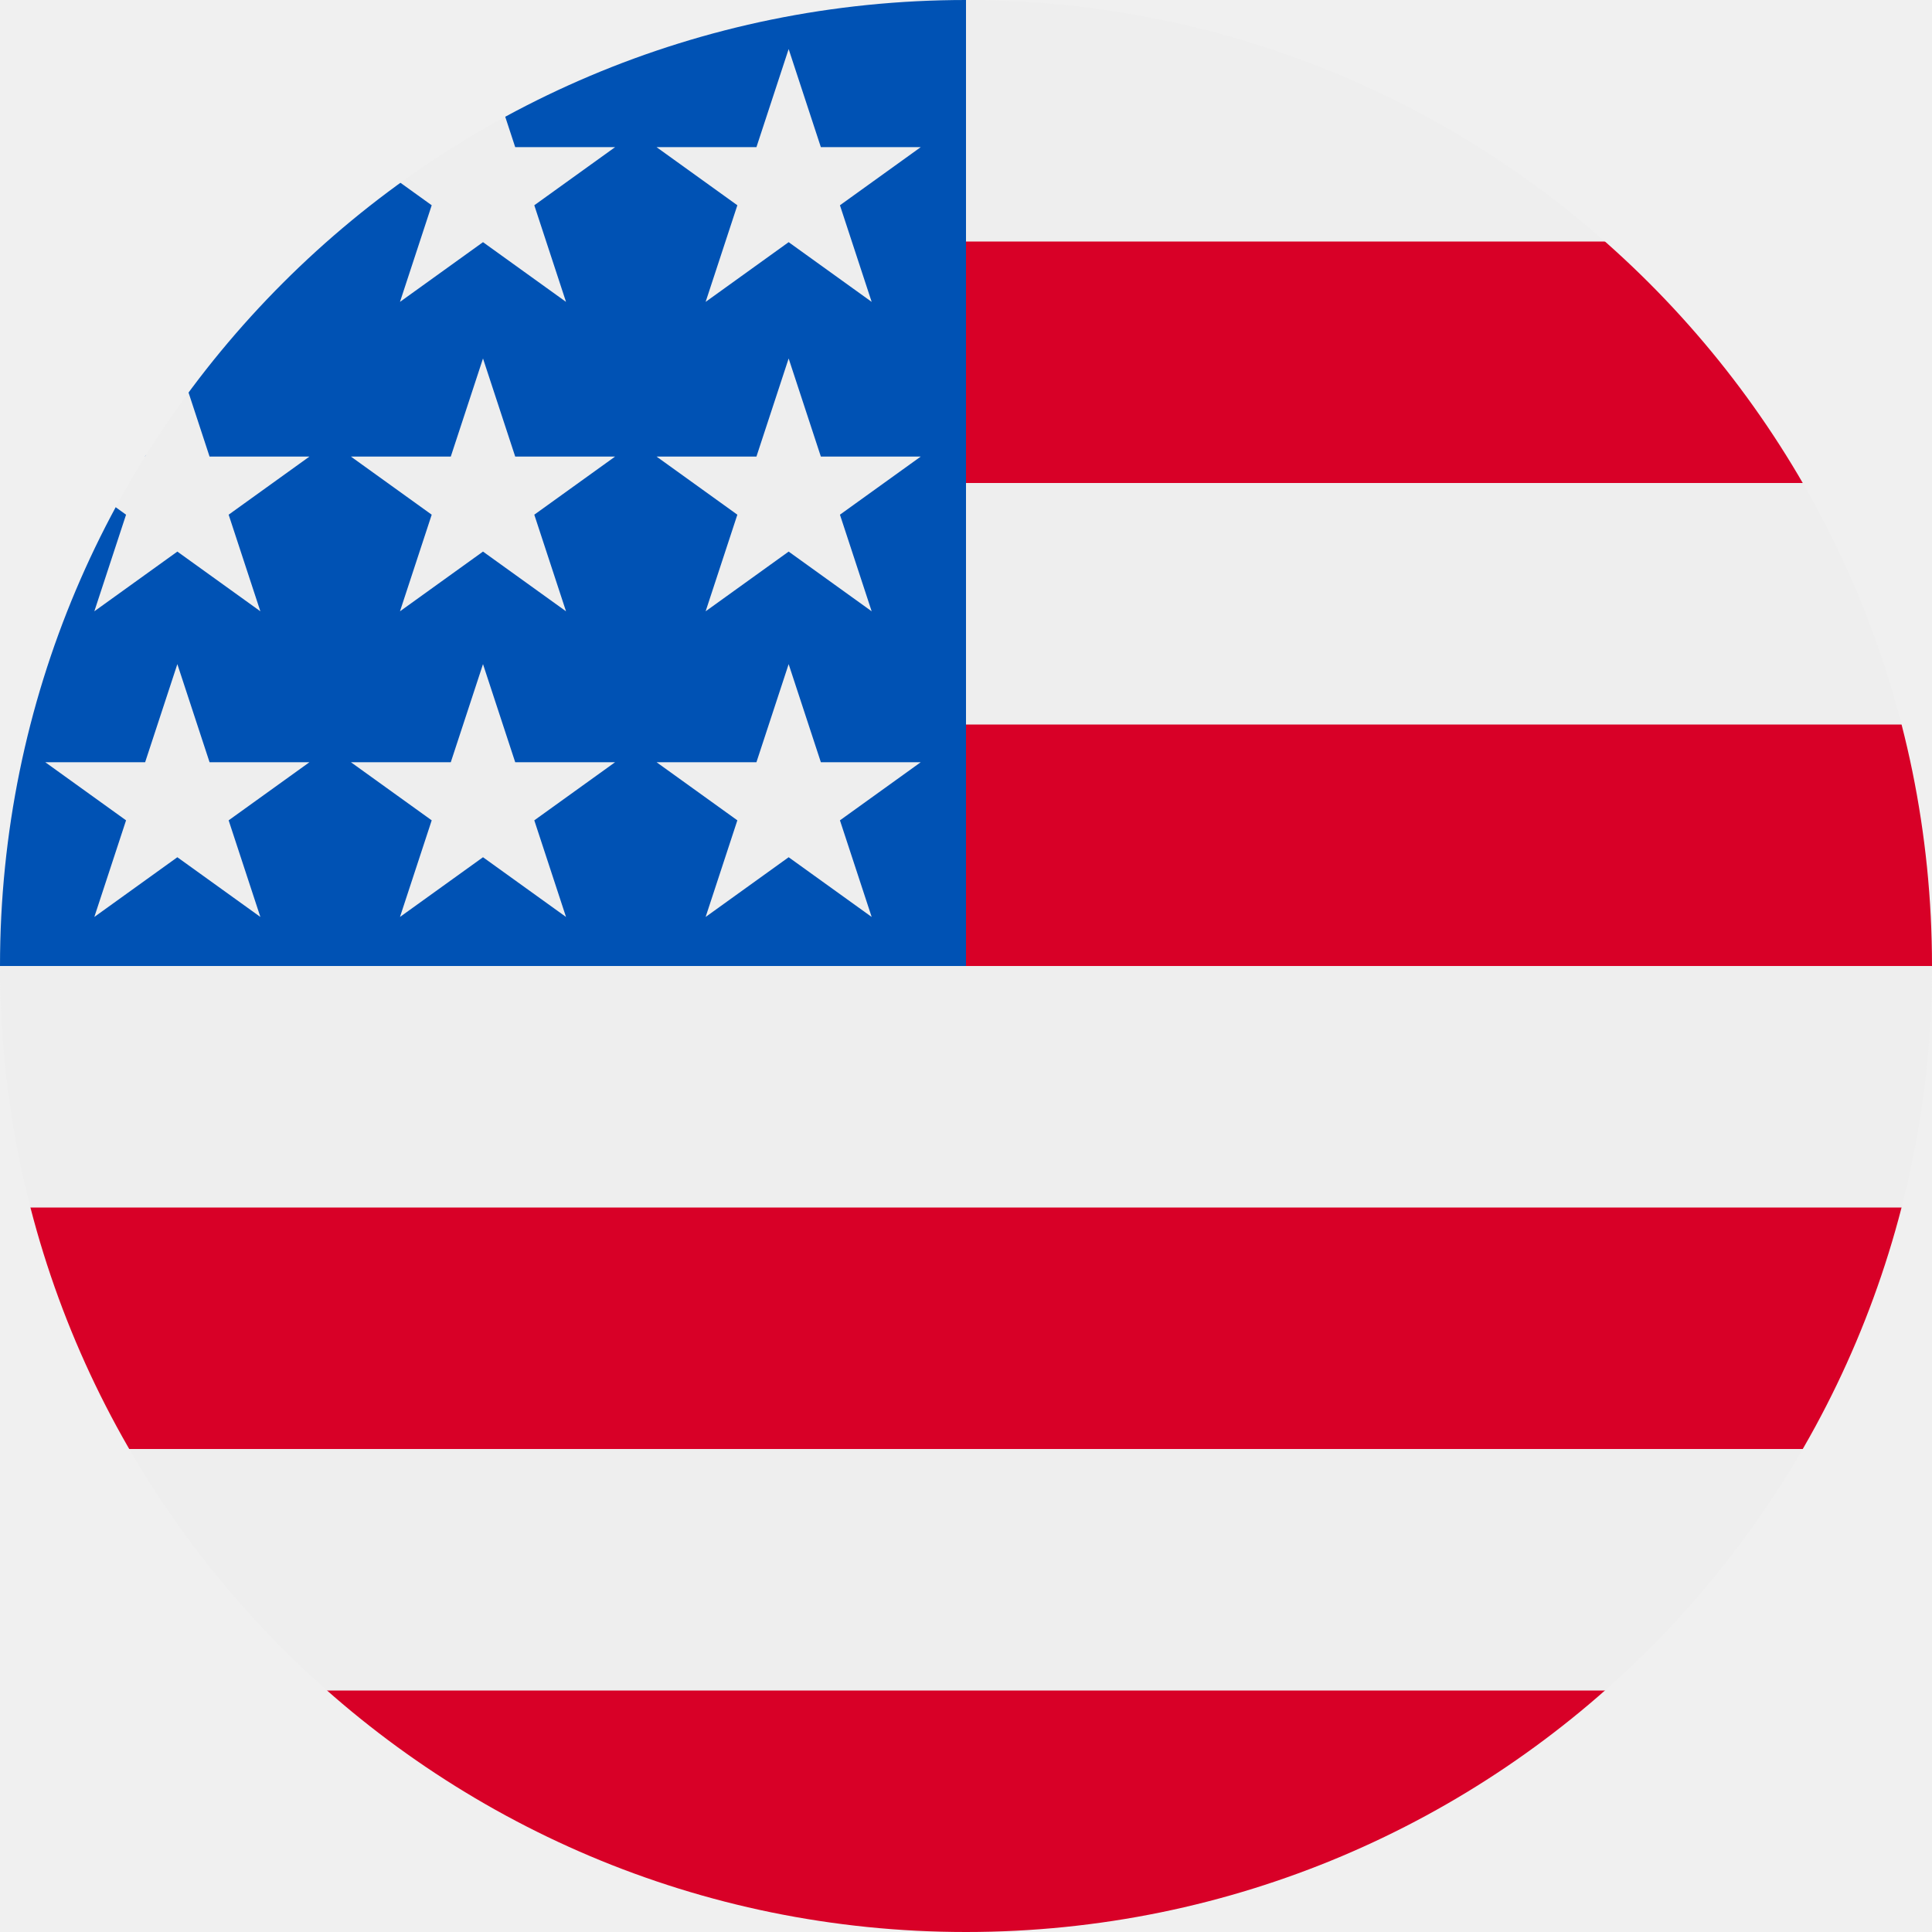
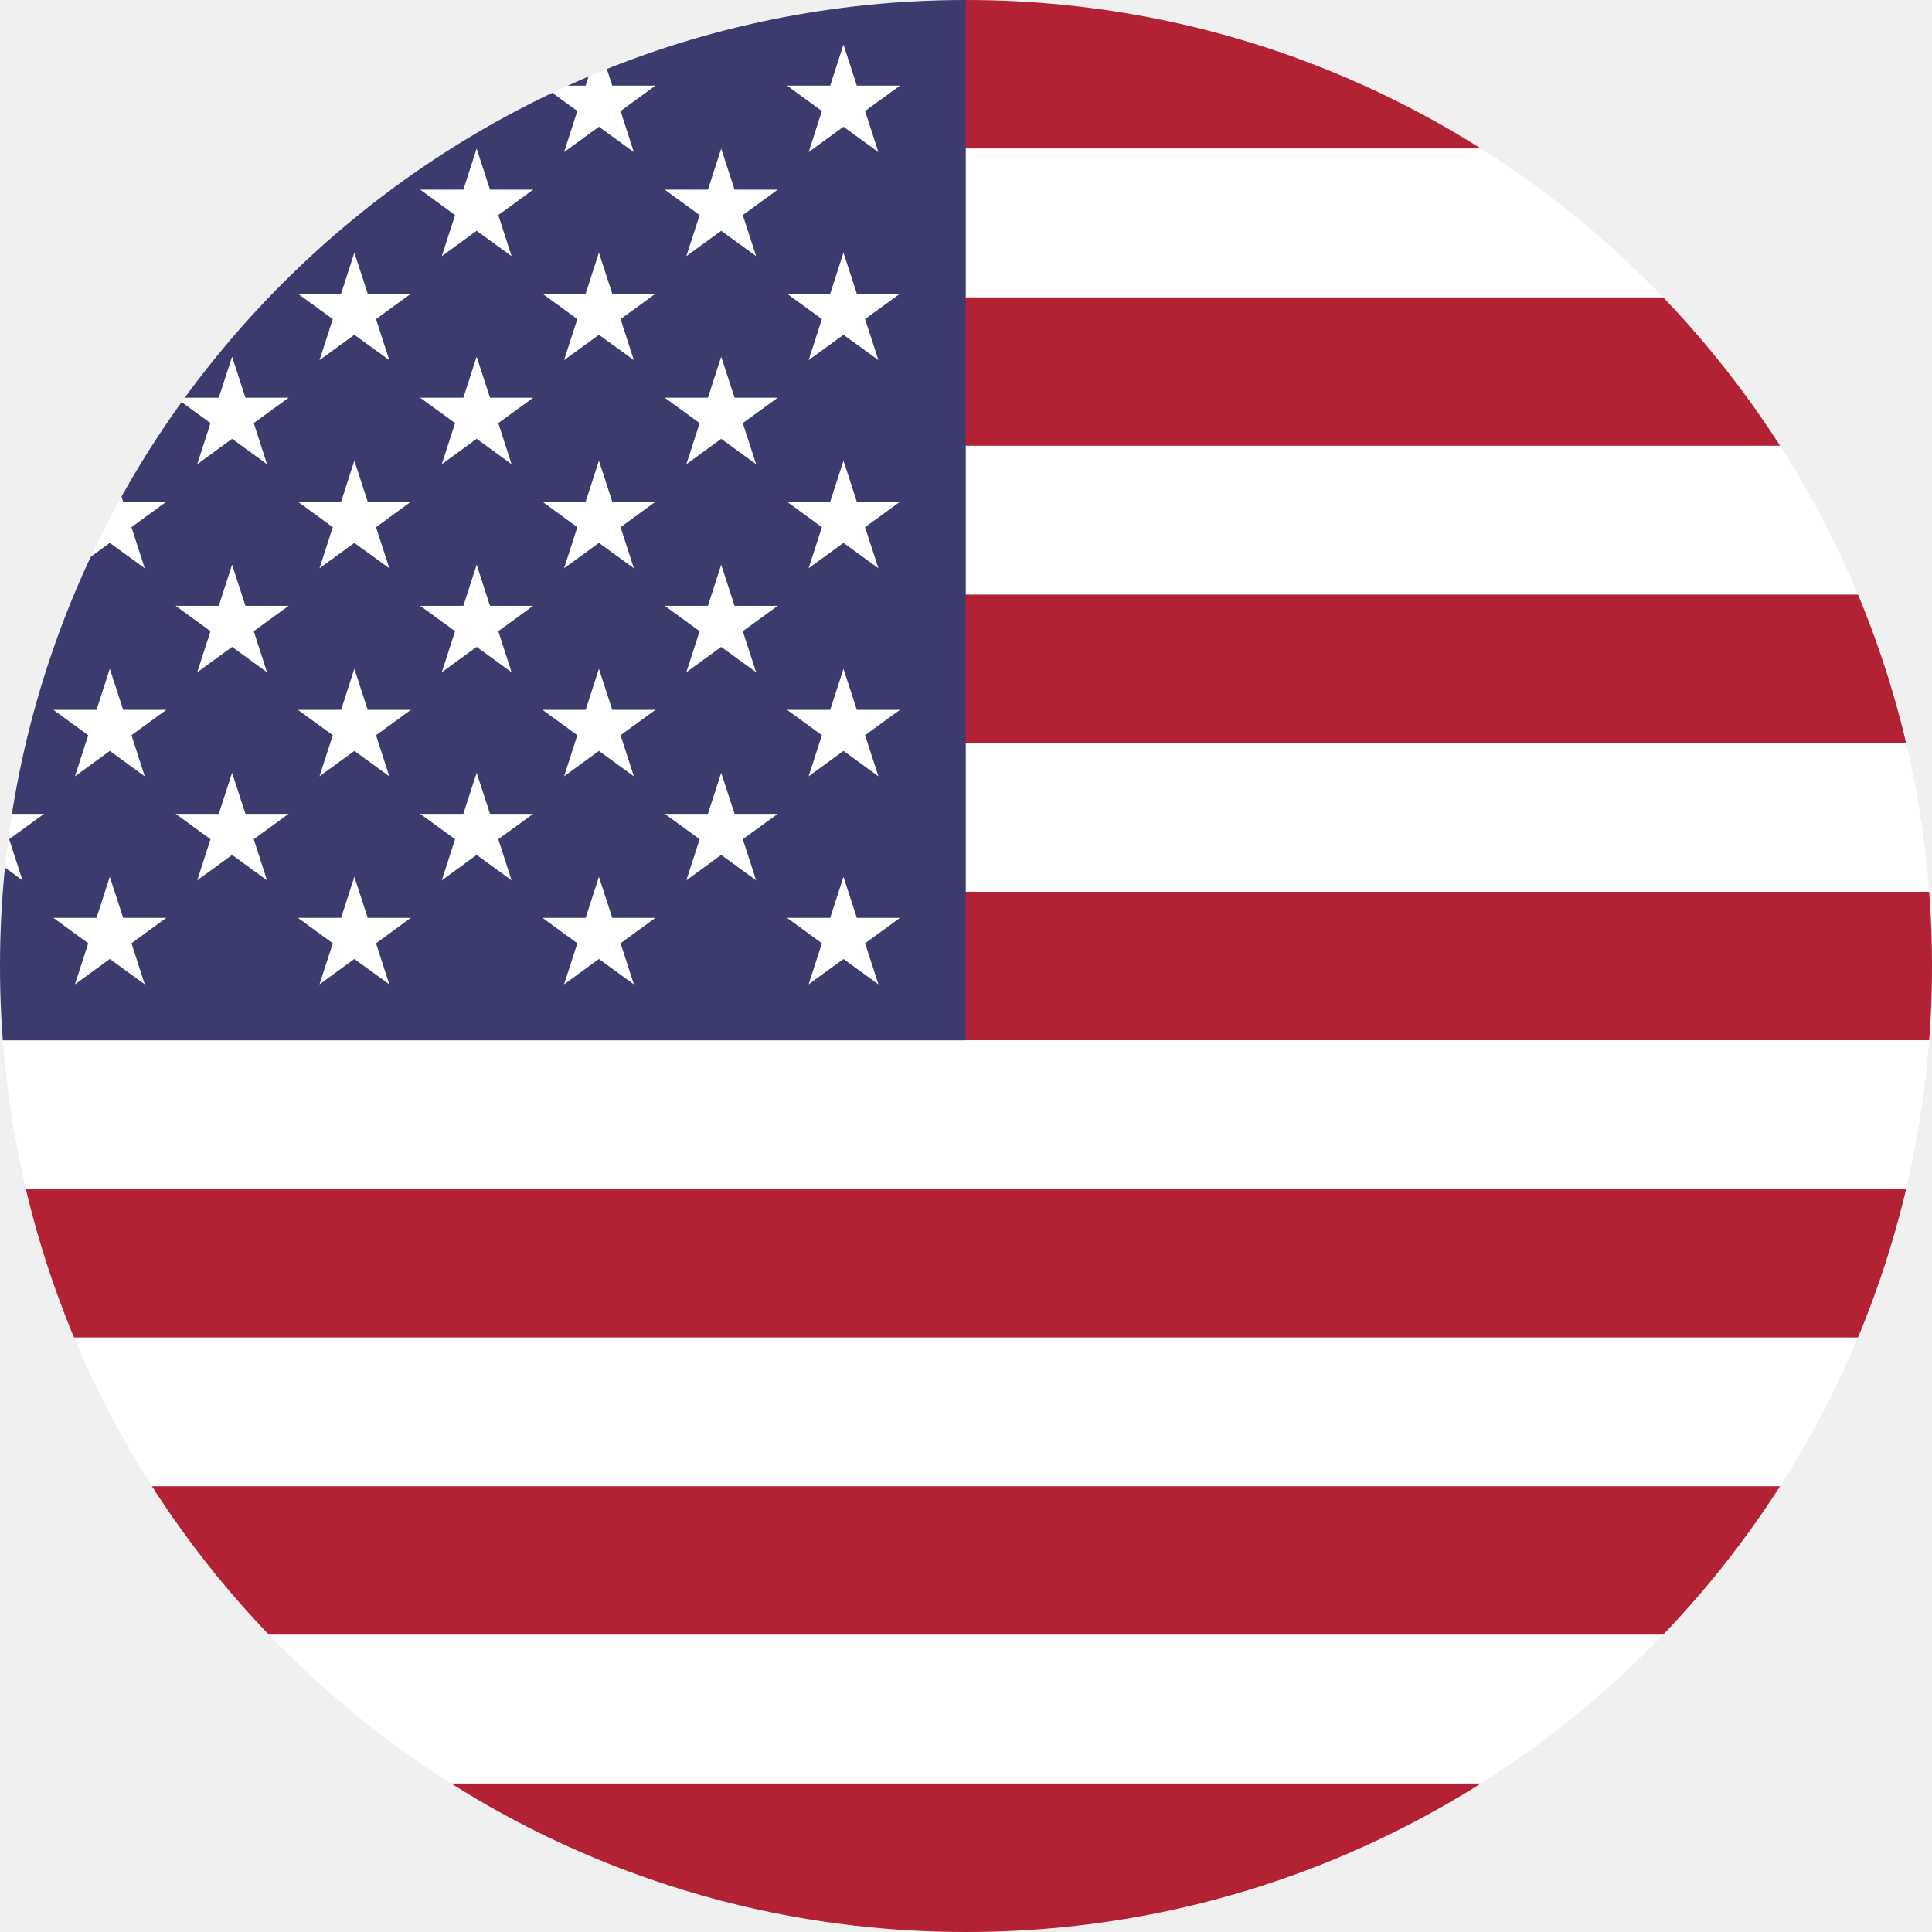
- <svg xmlns="http://www.w3.org/2000/svg" width="24" height="24" viewBox="0 0 512 512">
-   <mask id="a">
-     <circle cx="256" cy="256" r="256" fill="#fff" />
+ <svg xmlns="http://www.w3.org/2000/svg" viewBox="0 0 24 24" fill="none">
+   <mask id="mask0_417_11602" style="mask-type:luminance" maskUnits="userSpaceOnUse" x="0" y="0" width="24" height="24">
+     <path d="M12 5.36442e-07C5.373 5.36442e-07 0 5.373 0 12C0 18.627 5.373 24 12 24C18.627 24 24 18.627 24 12C24 5.373 18.627 5.36442e-07 12 5.36442e-07Z" fill="white" />
  </mask>
-   <g mask="url(#a)">
-     <path fill="#eee" d="M256 0h256v64l-32 32 32 32v64l-32 32 32 32v64l-32 32 32 32v64l-256 32L0 448v-64l32-32-32-32v-64z" />
-     <path fill="#d80027" d="M224 64h288v64H224Zm0 128h288v64H256ZM0 320h512v64H0Zm0 128h512v64H0Z" />
-     <path fill="#0052b4" d="M0 0h256v256H0Z" />
-     <path fill="#eee" d="m187 243 57-41h-70l57 41-22-67zm-81 0 57-41H93l57 41-22-67zm-81 0 57-41H12l57 41-22-67zm162-81 57-41h-70l57 41-22-67zm-81 0 57-41H93l57 41-22-67zm-81 0 57-41H12l57 41-22-67Zm162-82 57-41h-70l57 41-22-67Zm-81 0 57-41H93l57 41-22-67zm-81 0 57-41H12l57 41-22-67Z" />
+   <g mask="url(#mask0_417_11602)">
+     <path d="M-6.23 16.615H39.339V14.769H-6.23V16.615Z" fill="#B22234" />
+     <path d="M-6.23 12.923H39.339V11.077H-6.23V12.923Z" fill="#B22234" />
+     <path d="M-6.23 24H39.339V22.154H-6.23V24Z" fill="#B22234" />
+     <path d="M-6.23 20.308H39.339V18.462H-6.23V20.308Z" fill="#B22234" />
+     <path d="M-6.23 1.846H39.339V3.17795e-05H-6.23V1.846Z" fill="#B22234" />
+     <path d="M-6.23 5.538H39.339V3.692H-6.23V5.538Z" fill="#B22234" />
+     <path d="M-6.23 9.231H39.339V7.385H-6.23V9.231Z" fill="#B22234" />
+     <path d="M39.339 3.692H-6.23V1.846H39.339V3.692ZM39.339 7.385H-6.23V5.538H39.339V7.385ZM39.339 11.077H-6.23V9.231H39.339V11.077ZM39.339 14.769H-6.23V12.923H39.339V14.769ZM39.339 18.462H-6.23V16.616H39.339V18.462ZM39.339 22.154H-6.23V20.308H39.339V22.154Z" fill="white" />
+     <path d="M-6.23 1.6158e-05H11.997V12.923H-6.23V1.6158e-05Z" fill="#3C3B6E" />
+     <path d="M4.402 0.554L4.237 1.064H3.701L4.134 1.379L3.969 1.89L4.402 1.574L4.836 1.89L4.671 1.379L5.104 1.064H4.568L4.402 0.554ZM4.402 3.138L4.237 3.649H3.701L4.134 3.964L3.969 4.474L4.402 4.159L4.836 4.474L4.671 3.964L5.104 3.649H4.568L4.402 3.138ZM6.087 10.11L5.921 9.6L5.756 10.11H5.22L5.653 10.425L5.488 10.936L5.921 10.62L6.355 10.936L6.19 10.425L6.623 10.11H6.087ZM2.883 7.015L2.718 7.526H2.182L2.615 7.841L2.45 8.351L2.883 8.036L3.317 8.351L3.152 7.841L3.585 7.526H3.049L2.883 7.015ZM5.921 4.431L5.756 4.941H5.22L5.653 5.256L5.488 5.767L5.921 5.451L6.355 5.767L6.19 5.256L6.623 4.941H6.087L5.921 4.431ZM5.921 1.846L5.756 2.356H5.22L5.653 2.672L5.488 3.182L5.921 2.867L6.355 3.182L6.19 2.672L6.623 2.356H6.087L5.921 1.846ZM2.883 1.846L2.718 2.356H2.182L2.615 2.672L2.45 3.182L2.883 2.867L3.317 3.182L3.152 2.672L3.585 2.356H3.049L2.883 1.846ZM2.883 4.431L2.718 4.941H2.182L2.615 5.256L2.45 5.767L2.883 5.451L3.317 5.767L3.152 5.256L3.585 4.941H3.049L2.883 4.431ZM4.402 5.723L4.237 6.233H3.701L4.134 6.549L3.969 7.059L4.402 6.744L4.836 7.059L4.671 6.549L5.104 6.233H4.568L4.402 5.723ZM4.568 11.402L4.402 10.892L4.237 11.402H3.701L4.134 11.718L3.969 12.228L4.402 11.913L4.836 12.228L4.671 11.718L5.104 11.402H4.568ZM4.402 8.308L4.237 8.818H3.701L4.134 9.133L3.969 9.644L4.402 9.328L4.836 9.644L4.671 9.133L5.104 8.818H4.568L4.402 8.308ZM5.921 7.015L5.756 7.526H5.22L5.653 7.841L5.488 8.351L5.921 8.036L6.355 8.351L6.19 7.841L6.623 7.526H6.087L5.921 7.015ZM8.959 1.846L8.794 2.356H8.258L8.691 2.672L8.526 3.182L8.959 2.867L9.393 3.182L9.227 2.672L9.661 2.356H9.125L8.959 1.846ZM10.644 11.402L10.478 10.892L10.313 11.402H9.777L10.21 11.718L10.045 12.228L10.478 11.913L10.912 12.228L10.746 11.718L11.18 11.402H10.644ZM10.478 5.723L10.313 6.233H9.777L10.21 6.549L10.045 7.059L10.478 6.744L10.912 7.059L10.746 6.549L11.18 6.233H10.644L10.478 5.723ZM10.478 8.308L10.313 8.818H9.777L10.21 9.133L10.045 9.644L10.478 9.328L10.912 9.644L10.746 9.133L11.18 8.818H10.644L10.478 8.308ZM7.606 11.402L7.44 10.892L7.275 11.402H6.739L7.172 11.718L7.007 12.228L7.44 11.913L7.874 12.228L7.709 11.718L8.142 11.402H7.606ZM8.959 4.431L8.794 4.941H8.258L8.691 5.256L8.526 5.767L8.959 5.451L9.393 5.767L9.227 5.256L9.661 4.941H9.125L8.959 4.431ZM7.44 8.308L7.275 8.818H6.739L7.172 9.133L7.007 9.644L7.44 9.328L7.874 9.644L7.709 9.133L8.142 8.818H7.606L7.44 8.308ZM8.959 7.015L8.794 7.526H8.258L8.691 7.841L8.526 8.351L8.959 8.036L9.393 8.351L9.227 7.841L9.661 7.526H9.125L8.959 7.015ZM7.44 5.723L7.275 6.233H6.739L7.172 6.549L7.007 7.059L7.44 6.744L7.874 7.059L7.709 6.549L8.142 6.233H7.606L7.44 5.723ZM9.125 10.11L8.959 9.6L8.794 10.11H8.258L8.691 10.425L8.526 10.936L8.959 10.62L9.393 10.936L9.227 10.425L9.661 10.11H9.125ZM7.44 3.138L7.275 3.649H6.739L7.172 3.964L7.007 4.474L7.44 4.159L7.874 4.474L7.709 3.964L8.142 3.649H7.606L7.44 3.138ZM7.44 0.554L7.275 1.064H6.739L7.172 1.379L7.007 1.89L7.44 1.574L7.874 1.89L7.709 1.379L8.142 1.064H7.606L7.44 0.554ZM-4.711 3.138L-4.877 3.649H-5.413L-4.98 3.964L-5.145 4.474L-4.711 4.159L-4.278 4.474L-4.443 3.964L-4.01 3.649H-4.546L-4.711 3.138ZM3.049 10.11L2.883 9.6L2.718 10.11H2.182L2.615 10.425L2.45 10.936L2.883 10.62L3.317 10.936L3.152 10.425L3.585 10.11H3.049ZM-3.192 4.431L-3.358 4.941H-3.894L-3.461 5.256L-3.626 5.767L-3.192 5.451L-2.759 5.767L-2.924 5.256L-2.491 4.941H-3.027L-3.192 4.431ZM-3.027 10.11L-3.192 9.6L-3.358 10.11H-3.894L-3.461 10.425L-3.626 10.936L-3.192 10.62L-2.759 10.936L-2.924 10.425L-2.491 10.11H-3.027ZM-1.508 11.402L-1.673 10.892L-1.839 11.402H-2.375L-1.942 11.718L-2.107 12.228L-1.673 11.913L-1.24 12.228L-1.405 11.718L-0.972 11.402H-1.508ZM-3.192 1.846L-3.358 2.356H-3.894L-3.461 2.672L-3.626 3.182L-3.192 2.867L-2.759 3.182L-2.924 2.672L-2.491 2.356H-3.027L-3.192 1.846ZM-4.711 8.308L-4.877 8.818H-5.413L-4.98 9.133L-5.145 9.644L-4.711 9.328L-4.278 9.644L-4.443 9.133L-4.01 8.818H-4.546L-4.711 8.308ZM10.045 1.89L10.478 1.574L10.912 1.89L10.746 1.379L11.18 1.064H10.644L10.478 0.554L10.313 1.064H9.777L10.21 1.379L10.045 1.89ZM-4.546 11.402L-4.711 10.892L-4.877 11.402H-5.413L-4.98 11.718L-5.145 12.228L-4.711 11.913L-4.278 12.228L-4.443 11.718L-4.01 11.402H-4.546ZM10.478 3.138L10.313 3.649H9.777L10.21 3.964L10.045 4.474L10.478 4.159L10.912 4.474L10.746 3.964L11.18 3.649H10.644L10.478 3.138ZM-4.711 0.554L-4.877 1.064H-5.413L-4.98 1.379L-5.145 1.89L-4.711 1.574L-4.278 1.89L-4.443 1.379L-4.01 1.064H-4.546L-4.711 0.554ZM-1.673 8.308L-1.839 8.818H-2.375L-1.942 9.133L-2.107 9.644L-1.673 9.328L-1.24 9.644L-1.405 9.133L-0.972 8.818H-1.508L-1.673 8.308ZM-4.711 5.723L-4.877 6.233H-5.413L-4.98 6.549L-5.145 7.059L-4.711 6.744L-4.278 7.059L-4.443 6.549L-4.01 6.233H-4.546L-4.711 5.723ZM-3.192 7.015L-3.358 7.526H-3.894L-3.461 7.841L-3.626 8.351L-3.192 8.036L-2.759 8.351L-2.924 7.841L-2.491 7.526H-3.027L-3.192 7.015ZM1.364 8.308L1.199 8.818H0.663L1.096 9.133L0.931 9.644L1.364 9.328L1.798 9.644L1.633 9.133L2.066 8.818H1.53L1.364 8.308ZM1.364 5.723L1.199 6.233H0.663L1.096 6.549L0.931 7.059L1.364 6.744L1.798 7.059L1.633 6.549L2.066 6.233H1.53L1.364 5.723ZM1.364 3.138L1.199 3.649H0.663L1.096 3.964L0.931 4.474L1.364 4.159L1.798 4.474L1.633 3.964L2.066 3.649H1.53L1.364 3.138ZM1.364 0.554L1.199 1.064H0.663L1.096 1.379L0.931 1.89L1.364 1.574L1.798 1.89L1.633 1.379L2.066 1.064H1.53L1.364 0.554ZM1.53 11.402L1.364 10.892L1.199 11.402H0.663L1.096 11.718L0.931 12.228L1.364 11.913L1.798 12.228L1.633 11.718L2.066 11.402H1.53ZM-1.673 0.554L-1.839 1.064H-2.375L-1.942 1.379L-2.107 1.89L-1.673 1.574L-1.24 1.89L-1.405 1.379L-0.972 1.064H-1.508L-1.673 0.554ZM-1.673 3.138L-1.839 3.649H-2.375L-1.942 3.964L-2.107 4.474L-1.673 4.159L-1.24 4.474L-1.405 3.964L-0.972 3.649H-1.508L-1.673 3.138ZM-1.673 5.723L-1.839 6.233H-2.375L-1.942 6.549L-2.107 7.059L-1.673 6.744L-1.24 7.059L-1.405 6.549L-0.972 6.233H-1.508L-1.673 5.723ZM-0.155 4.431L-0.32 4.941H-0.856L-0.423 5.256L-0.588 5.767L-0.155 5.451L0.279 5.767L0.114 5.256L0.547 4.941H0.011L-0.155 4.431ZM0.011 10.11L-0.155 9.6L-0.32 10.11H-0.856L-0.423 10.425L-0.588 10.936L-0.155 10.62L0.279 10.936L0.114 10.425L0.547 10.11H0.011ZM-0.155 1.846L-0.32 2.356H-0.856L-0.423 2.672L-0.588 3.182L-0.155 2.867L0.279 3.182L0.114 2.672L0.547 2.356H0.011L-0.155 1.846ZM-0.155 7.015L-0.32 7.526H-0.856L-0.423 7.841L-0.588 8.351L-0.155 8.036L0.279 8.351L0.114 7.841L0.547 7.526H0.011L-0.155 7.015Z" fill="white" />
  </g>
</svg>
